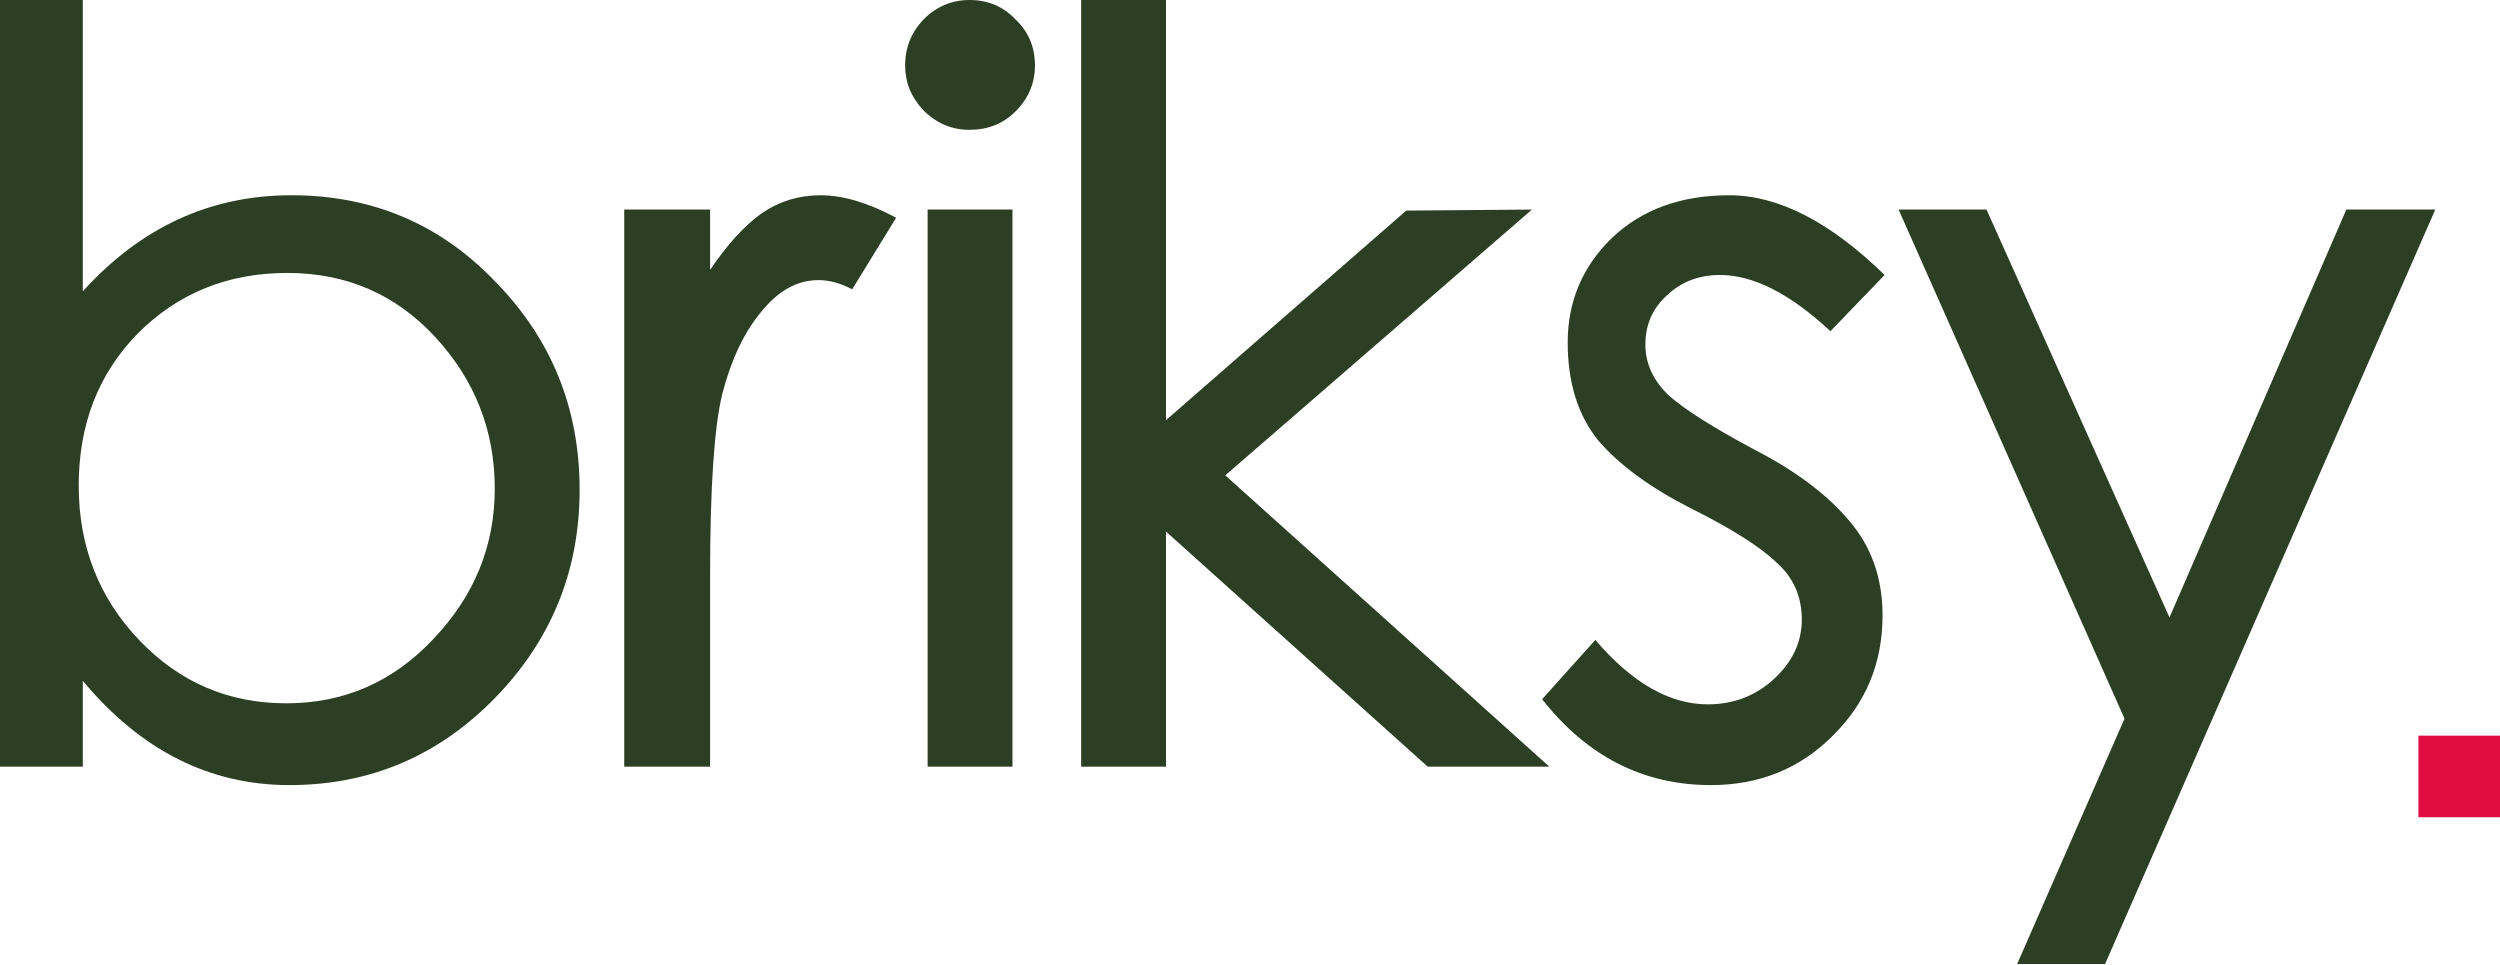
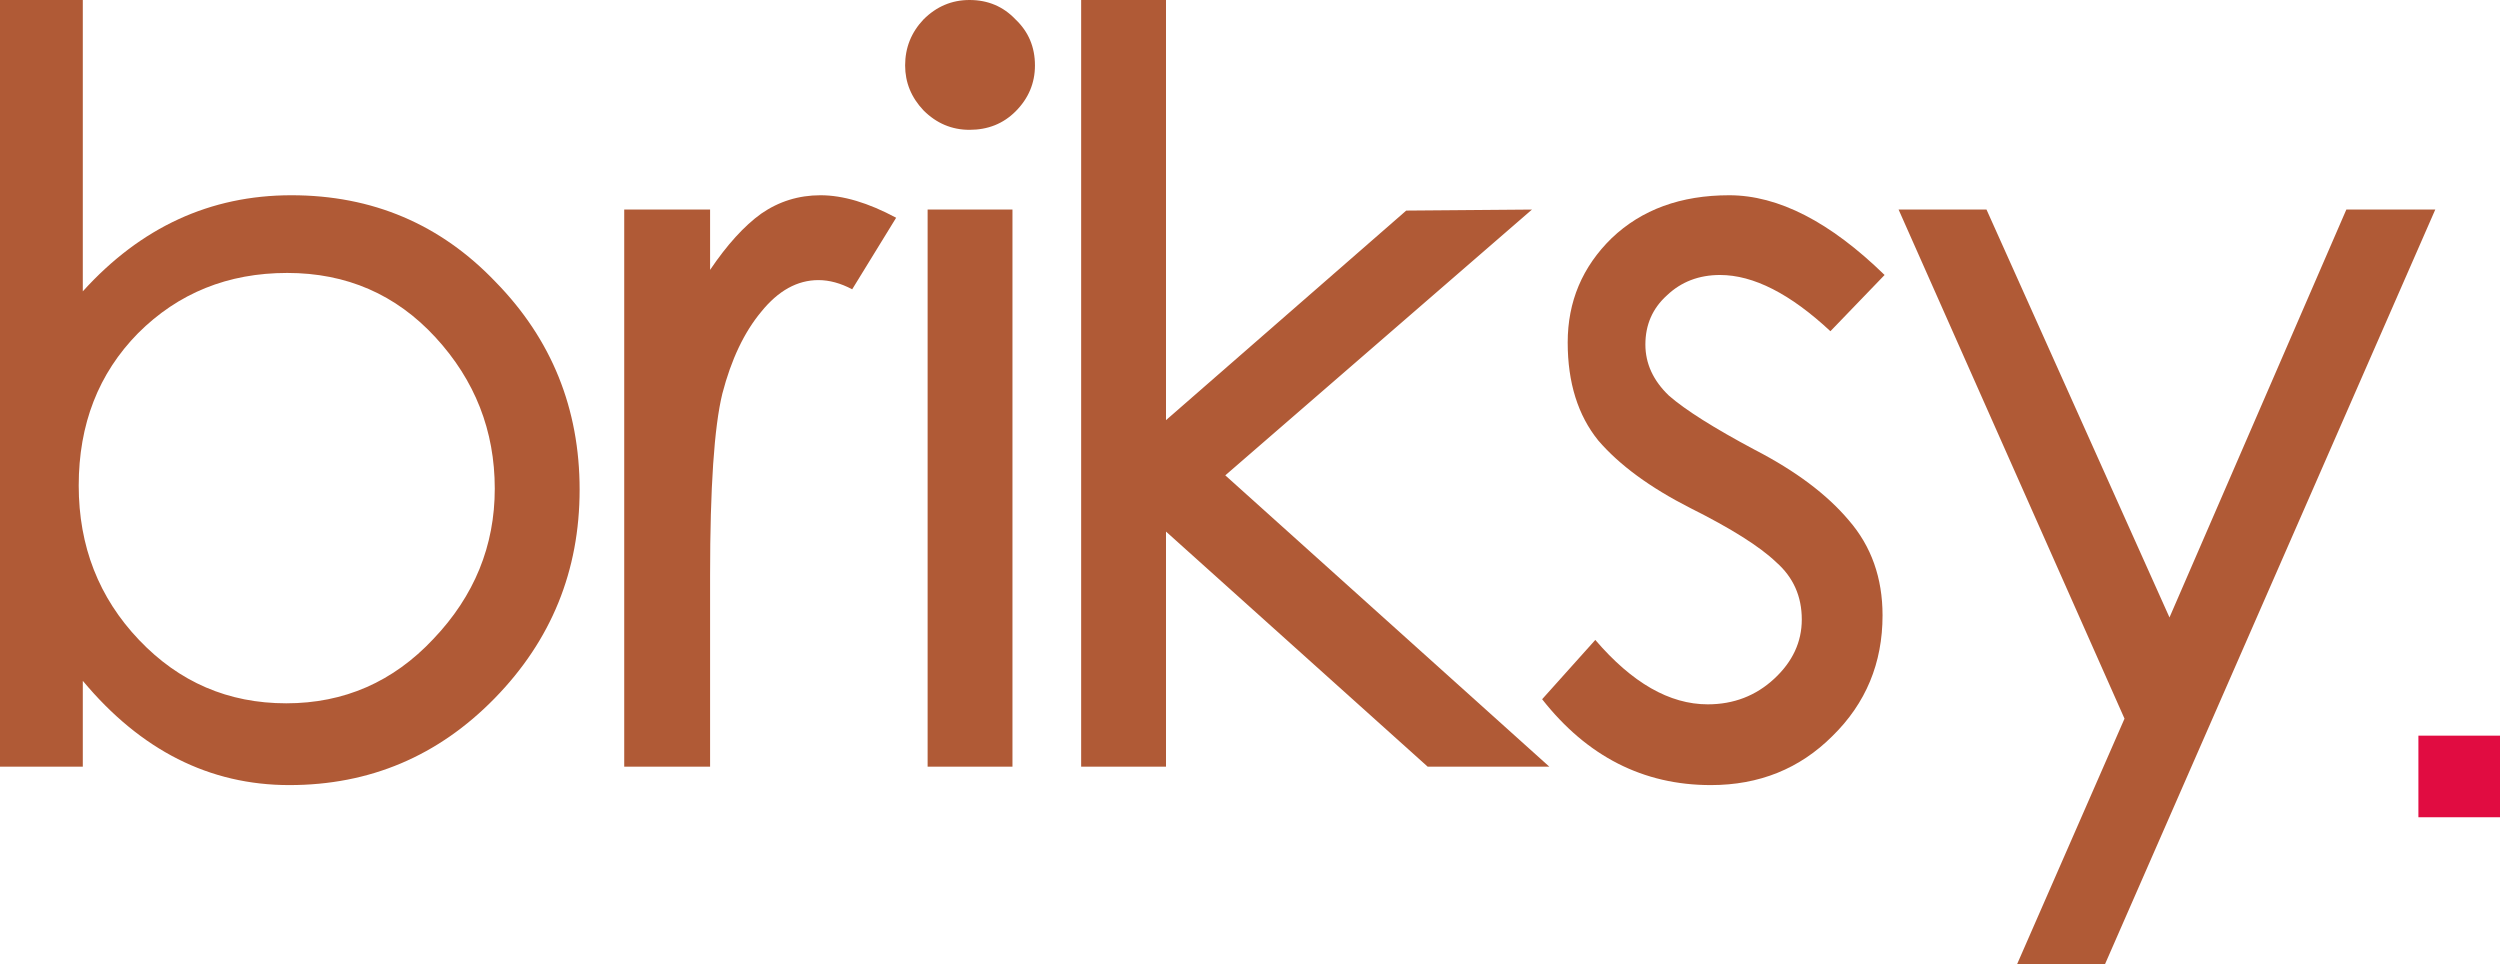
<svg xmlns="http://www.w3.org/2000/svg" width="573" height="221" viewBox="0 0 573 221" fill="none">
-   <path d="M558.165 48.033L482.486 220.946H462.336L486.938 164.714L435.157 48.033H455.307L497.247 141.519L537.781 48.033H558.165Z" fill="#2C3F24" />
-   <path d="M431.949 63.027L419.531 75.914C410.315 67.323 401.88 63.027 394.226 63.027C389.384 63.027 385.323 64.589 382.043 67.713C378.762 70.681 377.122 74.43 377.122 78.96C377.122 83.333 378.919 87.238 382.511 90.675C386.26 93.955 392.82 98.094 402.192 103.093C411.565 107.935 418.75 113.324 423.748 119.259C428.903 125.195 431.48 132.458 431.48 141.049C431.48 151.983 427.653 161.199 419.999 168.697C412.502 176.194 403.208 179.943 392.118 179.943C376.654 179.943 363.767 173.383 353.458 160.262L365.642 146.673C374.076 156.513 382.667 161.434 391.415 161.434C397.35 161.434 402.427 159.481 406.644 155.576C410.862 151.671 412.97 147.141 412.97 141.987C412.97 136.676 411.018 132.302 407.113 128.866C403.364 125.273 396.804 121.134 387.432 116.448C378.216 111.762 371.187 106.607 366.345 100.984C361.659 95.205 359.316 87.707 359.316 78.491C359.316 69.119 362.674 61.153 369.39 54.593C376.263 48.032 385.245 44.752 396.335 44.752C407.581 44.752 419.453 50.844 431.949 63.027Z" fill="#2C3F24" />
-   <path d="M355.109 175.725H327.228L267.247 121.836V175.725H247.8V0H267.247V96.297L322.307 48.266L351.126 48.032L280.836 108.95L355.109 175.725Z" fill="#2C3F24" />
-   <path d="M222.216 0C226.433 0 229.948 1.484 232.76 4.452C235.727 7.263 237.211 10.778 237.211 14.995C237.211 19.056 235.727 22.571 232.76 25.539C229.948 28.35 226.433 29.756 222.216 29.756C218.155 29.756 214.64 28.272 211.672 25.304C208.861 22.337 207.455 18.9 207.455 14.995C207.455 10.934 208.861 7.42 211.672 4.452C214.64 1.484 218.155 0 222.216 0ZM232.057 175.725H212.61V48.032H232.057V175.725Z" fill="#2C3F24" />
-   <path d="M205.396 49.907L195.321 66.308C192.666 64.902 190.089 64.199 187.589 64.199C182.747 64.199 178.374 66.62 174.469 71.462C170.564 76.148 167.596 82.396 165.565 90.206C163.691 97.86 162.753 111.762 162.753 131.912V175.726H143.072V48.032H162.753V61.856C166.658 56.077 170.564 51.781 174.469 48.969C178.53 46.158 183.06 44.752 188.058 44.752C193.213 44.752 198.992 46.47 205.396 49.907Z" fill="#2C3F24" />
-   <path d="M18.978 66.776C32.255 52.093 48.188 44.751 66.776 44.751C85.363 44.751 100.983 51.39 113.636 64.667C126.444 77.788 132.848 93.642 132.848 112.23C132.848 130.818 126.366 146.75 113.401 160.027C100.437 173.304 84.739 179.943 66.307 179.943C48.032 179.943 32.255 171.977 18.978 156.044V175.725H0V0H18.978V66.776ZM65.604 161.199C78.881 161.199 90.128 156.278 99.343 146.438C108.715 136.597 113.401 125.116 113.401 111.996C113.401 98.719 108.872 87.16 99.812 77.319C90.752 67.478 79.428 62.558 65.838 62.558C52.249 62.558 40.846 67.166 31.631 76.382C22.571 85.598 18.041 97.235 18.041 111.293C18.041 125.195 22.649 136.988 31.865 146.672C41.081 156.356 52.327 161.199 65.604 161.199Z" fill="#2C3F24" />
+   <path d="M558.165 48.033L482.486 220.946H462.336L486.938 164.714L435.157 48.033H455.307L497.247 141.519L537.781 48.033H558.165Z" fill="#B05A36" />
+   <path d="M431.949 63.027L419.531 75.914C410.315 67.323 401.88 63.027 394.226 63.027C389.384 63.027 385.323 64.589 382.043 67.713C378.762 70.681 377.122 74.43 377.122 78.96C377.122 83.333 378.919 87.238 382.511 90.675C386.26 93.955 392.82 98.094 402.192 103.093C411.565 107.935 418.75 113.324 423.748 119.259C428.903 125.195 431.48 132.458 431.48 141.049C431.48 151.983 427.653 161.199 419.999 168.697C412.502 176.194 403.208 179.943 392.118 179.943C376.654 179.943 363.767 173.383 353.458 160.262L365.642 146.673C374.076 156.513 382.667 161.434 391.415 161.434C397.35 161.434 402.427 159.481 406.644 155.576C410.862 151.671 412.97 147.141 412.97 141.987C412.97 136.676 411.018 132.302 407.113 128.866C403.364 125.273 396.804 121.134 387.432 116.448C378.216 111.762 371.187 106.607 366.345 100.984C361.659 95.205 359.316 87.707 359.316 78.491C359.316 69.119 362.674 61.153 369.39 54.593C376.263 48.032 385.245 44.752 396.335 44.752C407.581 44.752 419.453 50.844 431.949 63.027Z" fill="#B05A36" />
+   <path d="M355.109 175.725H327.228L267.247 121.836V175.725H247.8V0H267.247V96.297L322.307 48.266L351.126 48.032L280.836 108.95L355.109 175.725Z" fill="#B05A36" />
+   <path d="M222.216 0C226.433 0 229.948 1.484 232.76 4.452C235.727 7.263 237.211 10.778 237.211 14.995C237.211 19.056 235.727 22.571 232.76 25.539C229.948 28.35 226.433 29.756 222.216 29.756C218.155 29.756 214.64 28.272 211.672 25.304C208.861 22.337 207.455 18.9 207.455 14.995C207.455 10.934 208.861 7.42 211.672 4.452C214.64 1.484 218.155 0 222.216 0ZM232.057 175.725H212.61V48.032H232.057V175.725Z" fill="#B05A36" />
+   <path d="M205.396 49.907L195.321 66.308C192.666 64.902 190.089 64.199 187.589 64.199C182.747 64.199 178.374 66.62 174.469 71.462C170.564 76.148 167.596 82.396 165.565 90.206C163.691 97.86 162.753 111.762 162.753 131.912V175.726H143.072V48.032H162.753V61.856C166.658 56.077 170.564 51.781 174.469 48.969C178.53 46.158 183.06 44.752 188.058 44.752C193.213 44.752 198.992 46.47 205.396 49.907Z" fill="#B05A36" />
+   <path d="M18.978 66.776C32.255 52.093 48.188 44.751 66.776 44.751C85.363 44.751 100.983 51.39 113.636 64.667C126.444 77.788 132.848 93.642 132.848 112.23C132.848 130.818 126.366 146.75 113.401 160.027C100.437 173.304 84.739 179.943 66.307 179.943C48.032 179.943 32.255 171.977 18.978 156.044V175.725H0V0H18.978V66.776ZM65.604 161.199C78.881 161.199 90.128 156.278 99.343 146.438C108.715 136.597 113.401 125.116 113.401 111.996C113.401 98.719 108.872 87.16 99.812 77.319C90.752 67.478 79.428 62.558 65.838 62.558C52.249 62.558 40.846 67.166 31.631 76.382C22.571 85.598 18.041 97.235 18.041 111.293C18.041 125.195 22.649 136.988 31.865 146.672C41.081 156.356 52.327 161.199 65.604 161.199Z" fill="#B05A36" />
  <rect x="554.299" y="168.612" width="18.702" height="18.702" fill="#E10C41" />
</svg>
